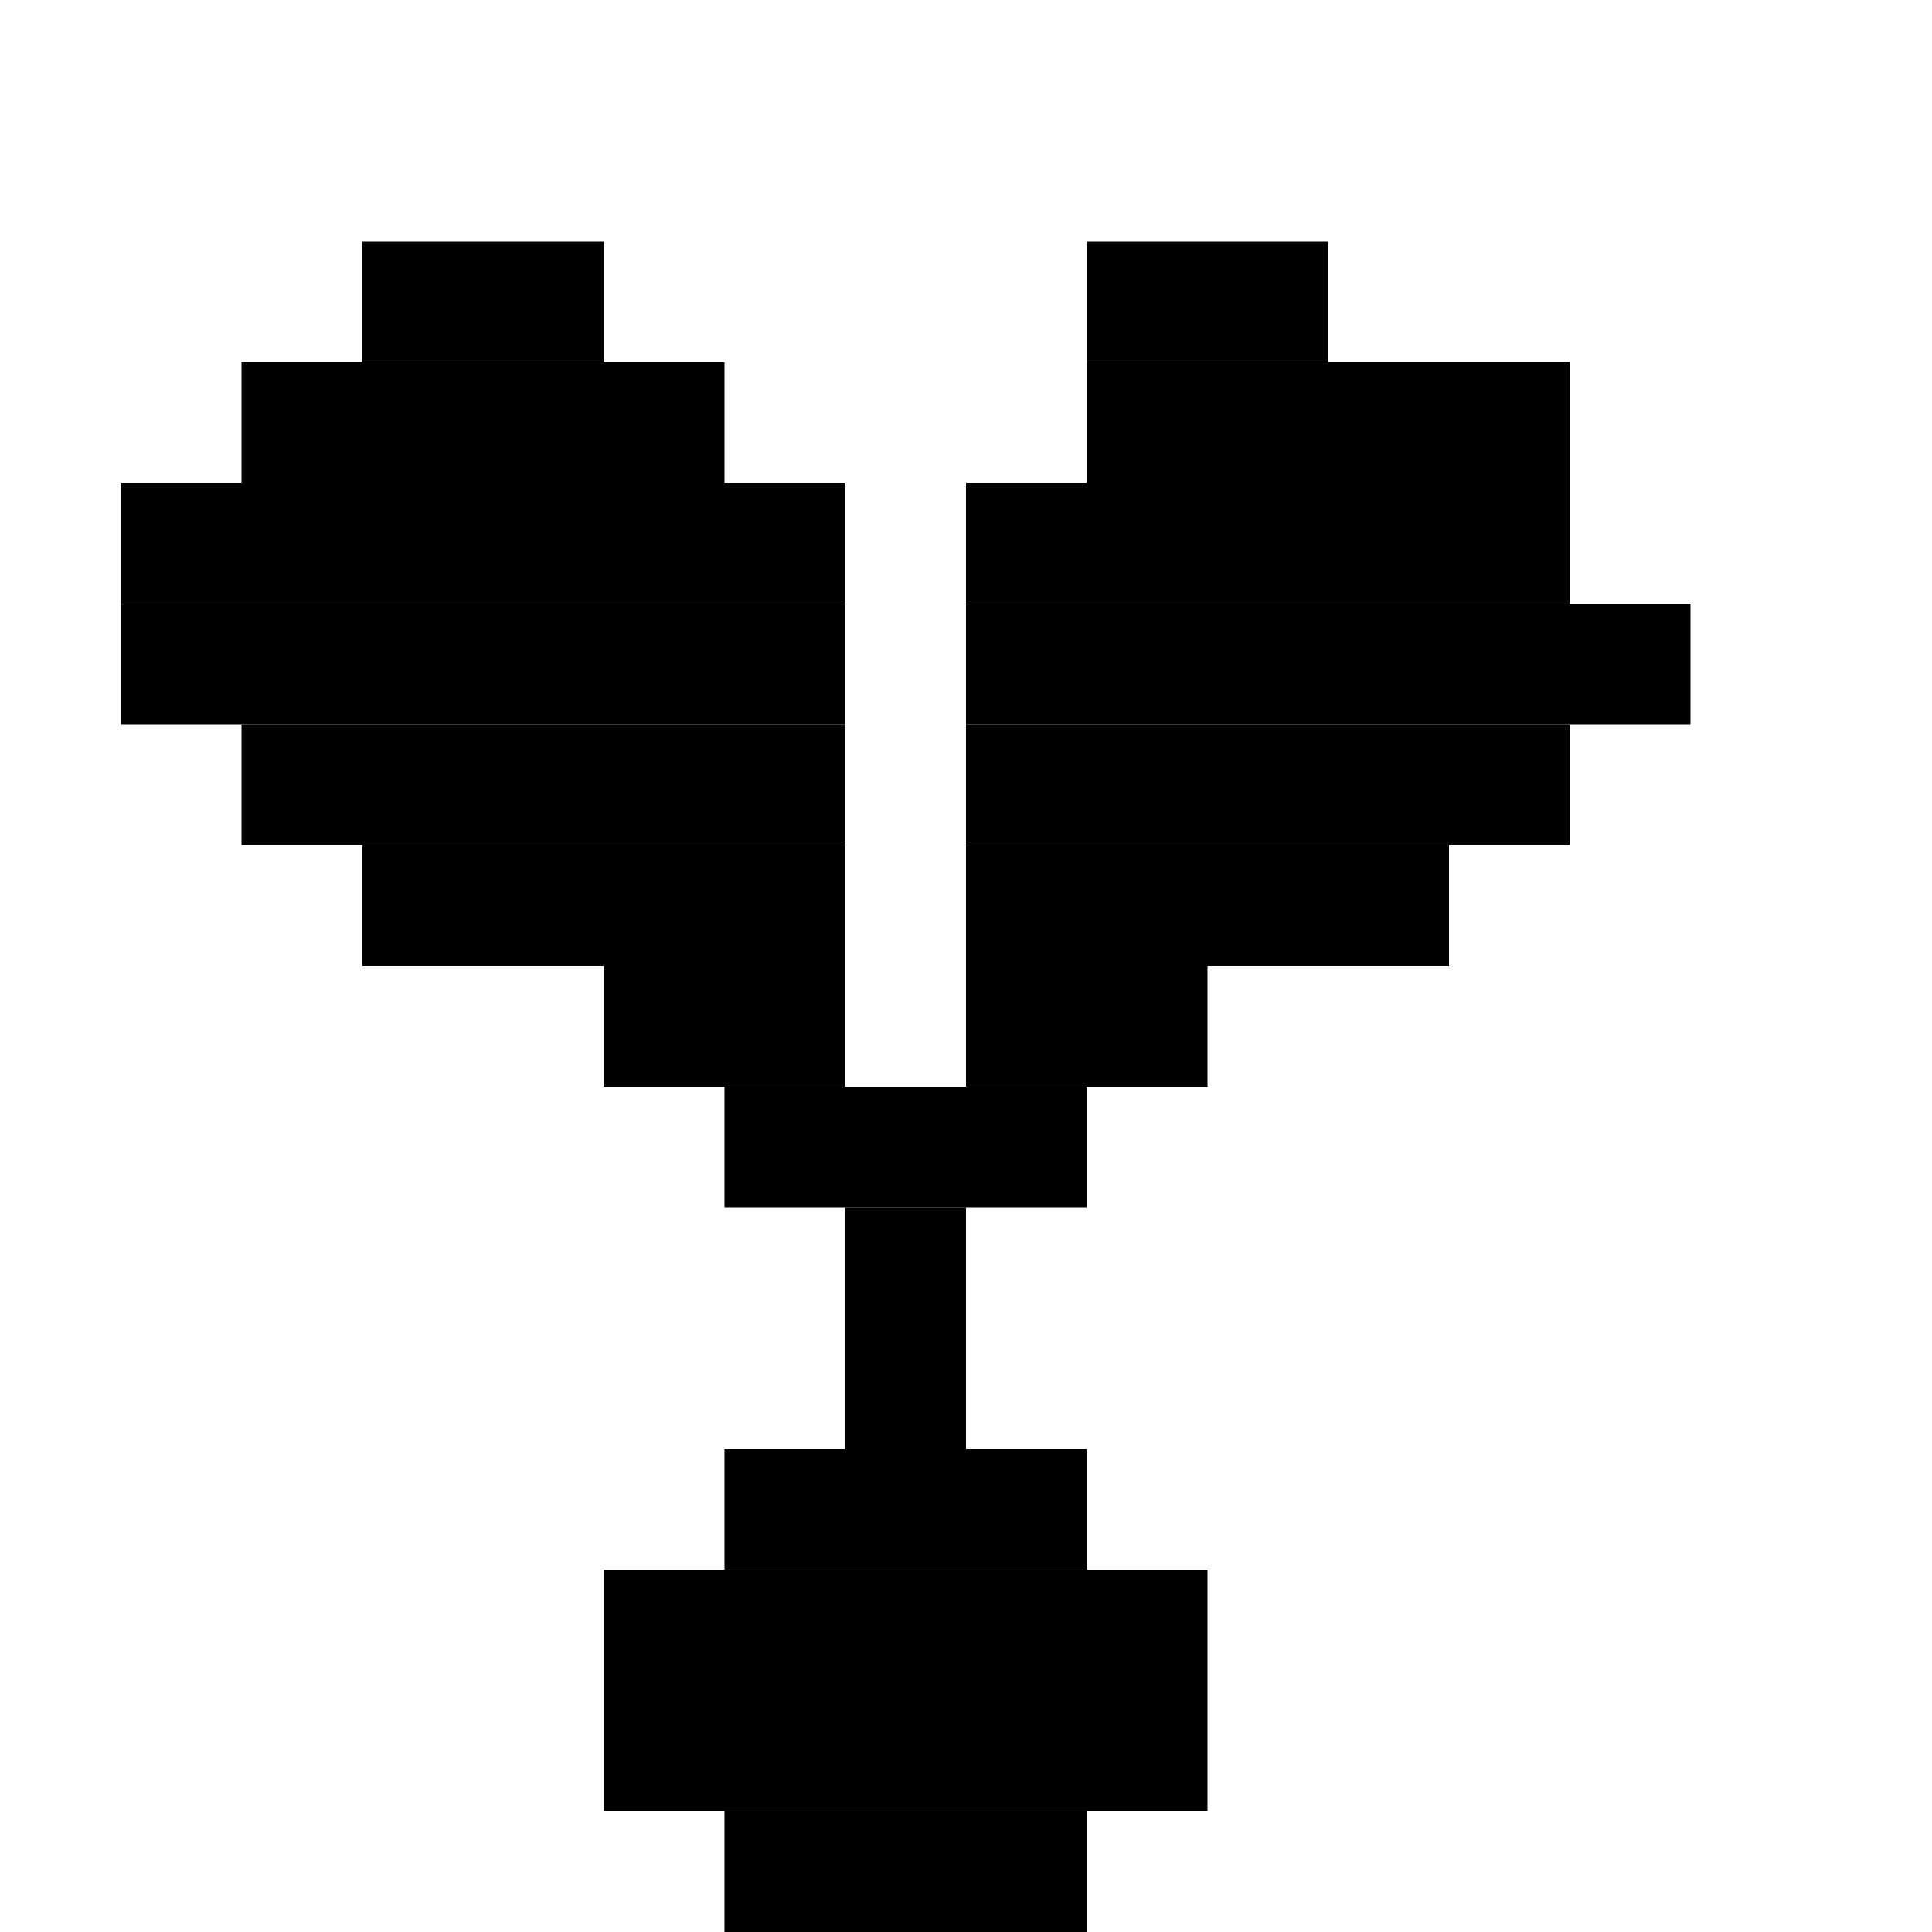
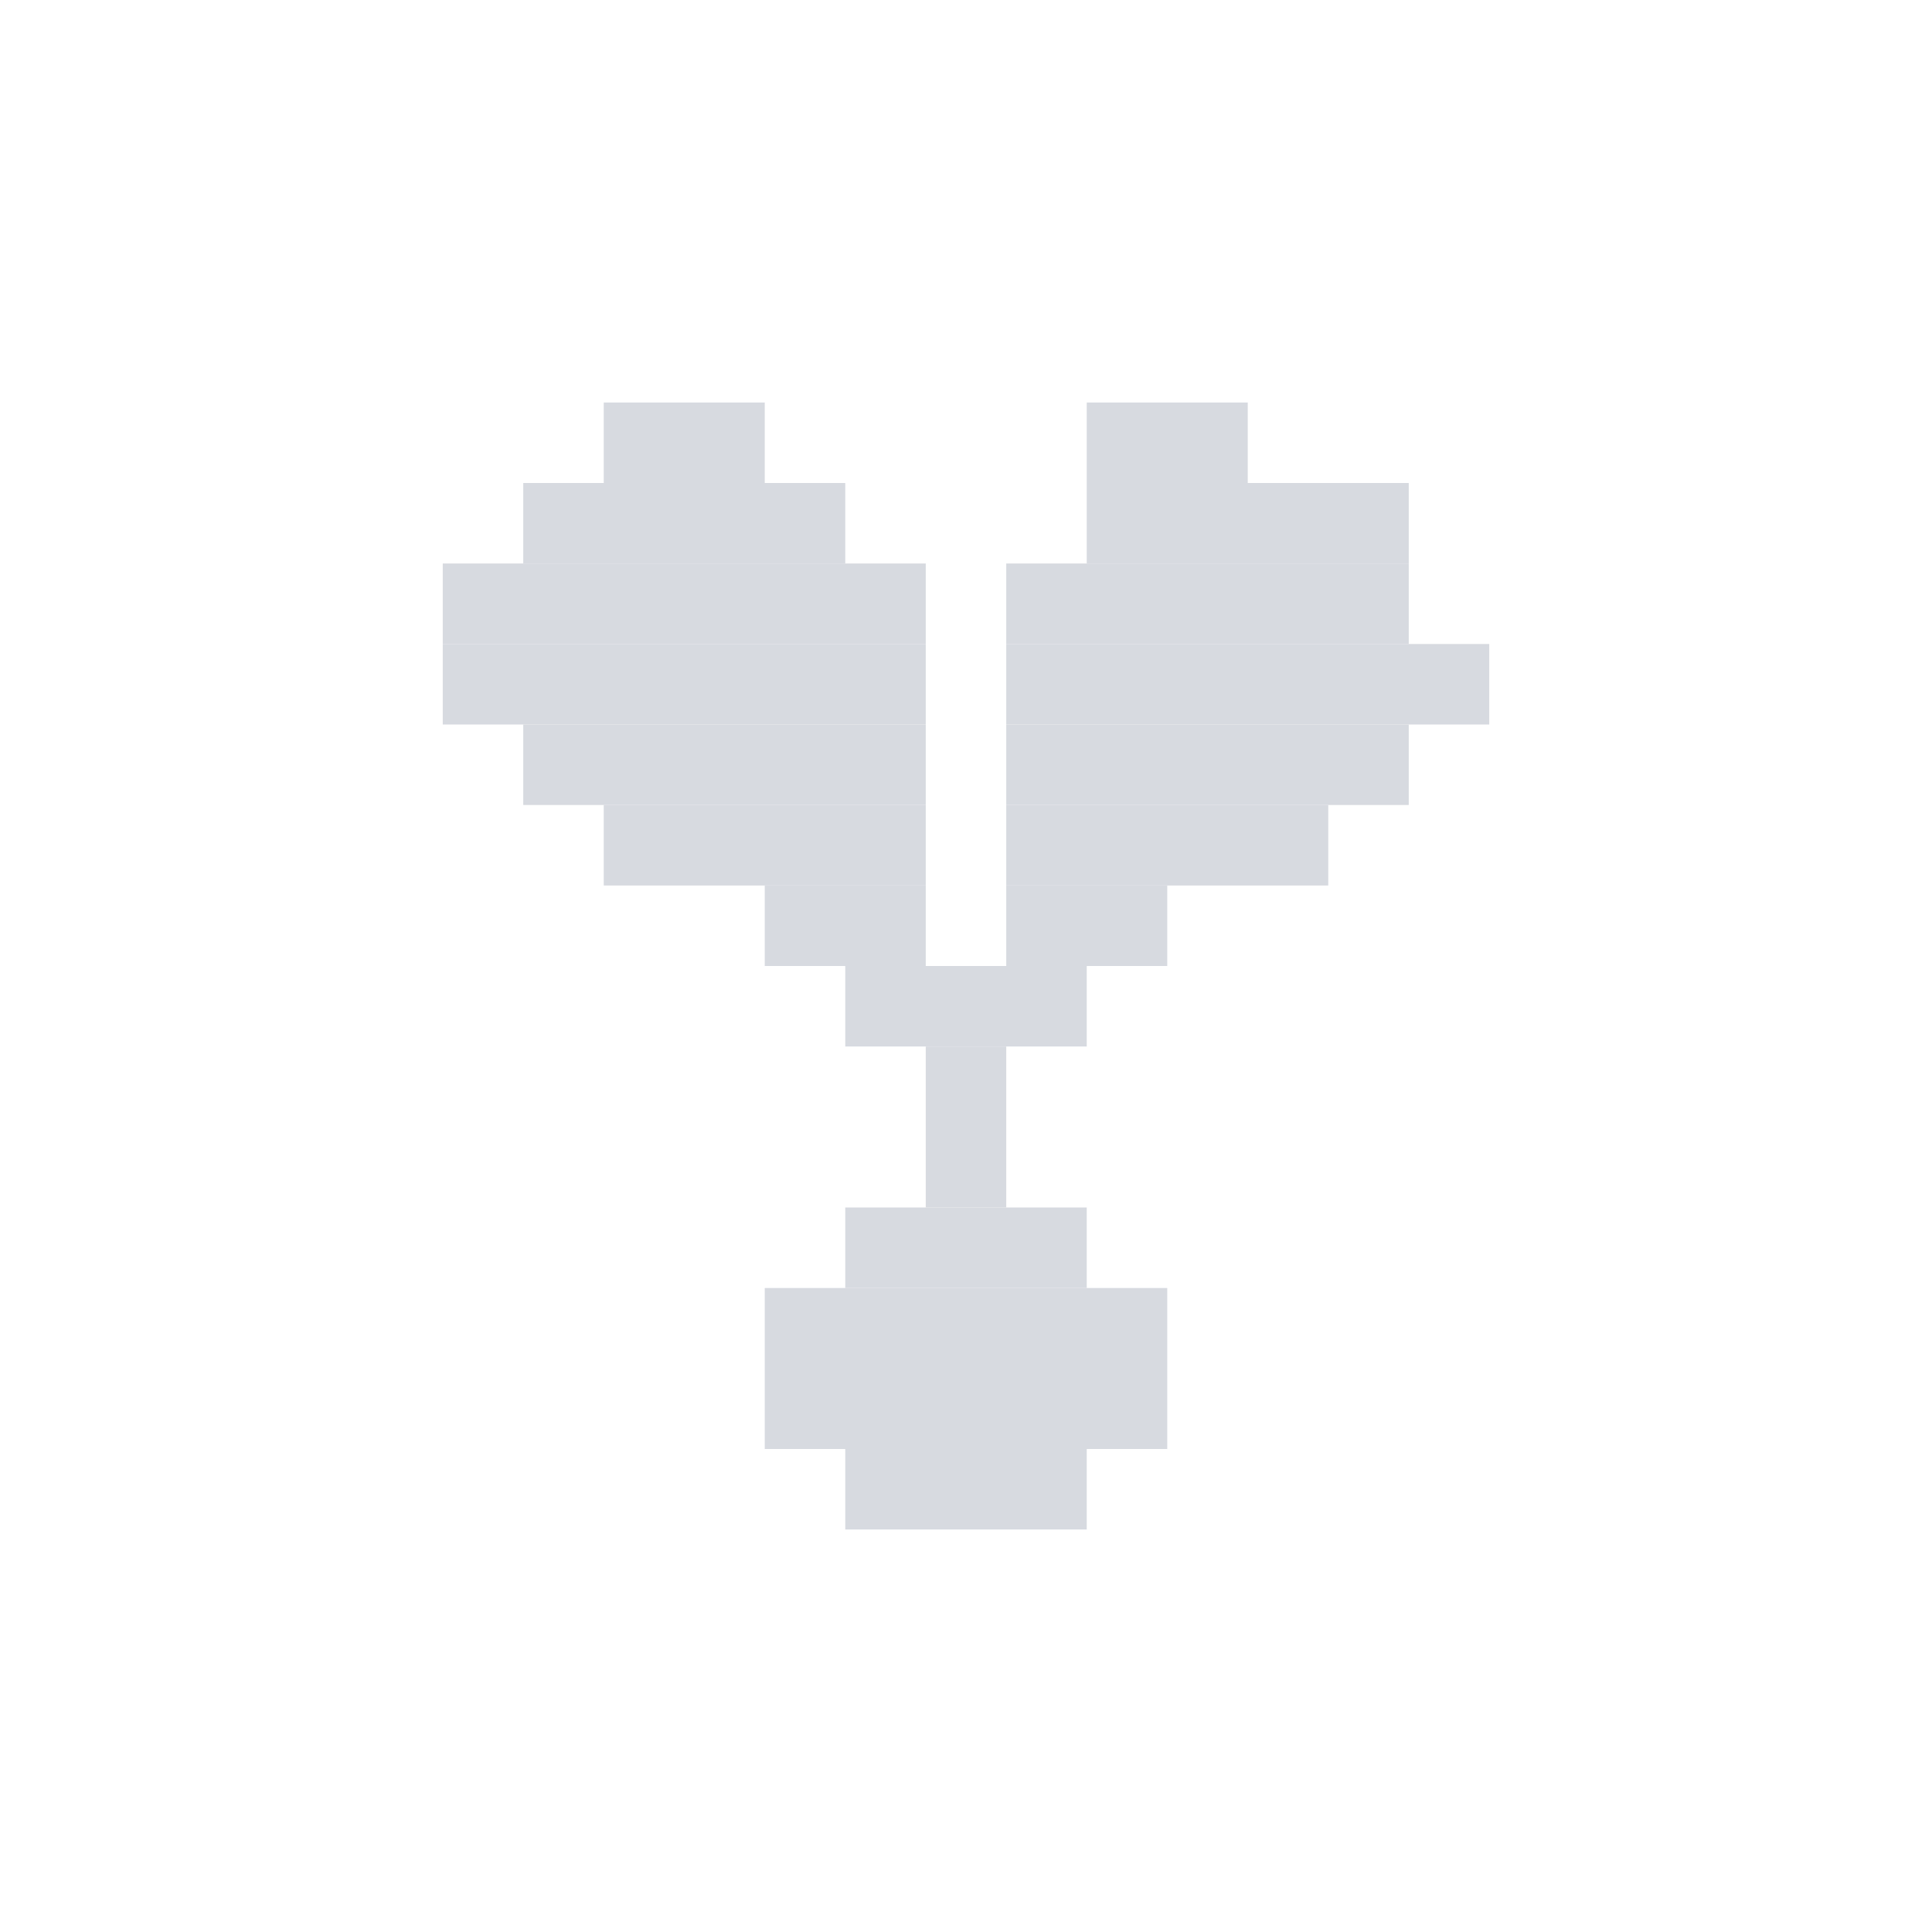
- <svg xmlns="http://www.w3.org/2000/svg" viewBox="0 0 16 16" width="16" height="16" fill="currentColor">
-   <rect x="3" y="2" width="2" height="1" />
-   <rect x="9" y="2" width="2" height="1" />
-   <rect x="2" y="3" width="4" height="1" />
-   <rect x="9" y="3" width="4" height="1" />
-   <rect x="1" y="4" width="6" height="1" />
-   <rect x="8" y="4" width="5" height="1" />
-   <rect x="1" y="5" width="6" height="1" />
-   <rect x="8" y="5" width="6" height="1" />
-   <rect x="2" y="6" width="5" height="1" />
-   <rect x="8" y="6" width="5" height="1" />
-   <rect x="3" y="7" width="4" height="1" />
-   <rect x="8" y="7" width="4" height="1" />
-   <rect x="5" y="8" width="2" height="1" />
-   <rect x="8" y="8" width="2" height="1" />
-   <rect x="6" y="9" width="3" height="1" />
-   <rect x="7" y="10" width="1" height="2" />
-   <rect x="6" y="12" width="3" height="1" />
-   <rect x="5" y="13" width="5" height="2" />
-   <rect x="6" y="15" width="3" height="1" />
+ <svg xmlns="http://www.w3.org/2000/svg" viewBox="0 0 24 24" width="24" height="24" fill="#D7DAE0">
+   <g transform="translate(0.5 0)">
+     <rect x="7" y="5" width="2" height="1" />
+     <rect x="13" y="5" width="2" height="1" />
+     <rect x="6" y="6" width="4" height="1" />
+     <rect x="13" y="6" width="4" height="1" />
+     <rect x="5" y="7" width="6" height="1" />
+     <rect x="12" y="7" width="5" height="1" />
+     <rect x="5" y="8" width="6" height="1" />
+     <rect x="12" y="8" width="6" height="1" />
+     <rect x="6" y="9" width="5" height="1" />
+     <rect x="12" y="9" width="5" height="1" />
+     <rect x="7" y="10" width="4" height="1" />
+     <rect x="12" y="10" width="4" height="1" />
+     <rect x="9" y="11" width="2" height="1" />
+     <rect x="12" y="11" width="2" height="1" />
+     <rect x="10" y="12" width="3" height="1" />
+     <rect x="11" y="13" width="1" height="2" />
+     <rect x="10" y="15" width="3" height="1" />
+     <rect x="9" y="16" width="5" height="2" />
+     <rect x="10" y="18" width="3" height="1" />
+   </g>
</svg>
